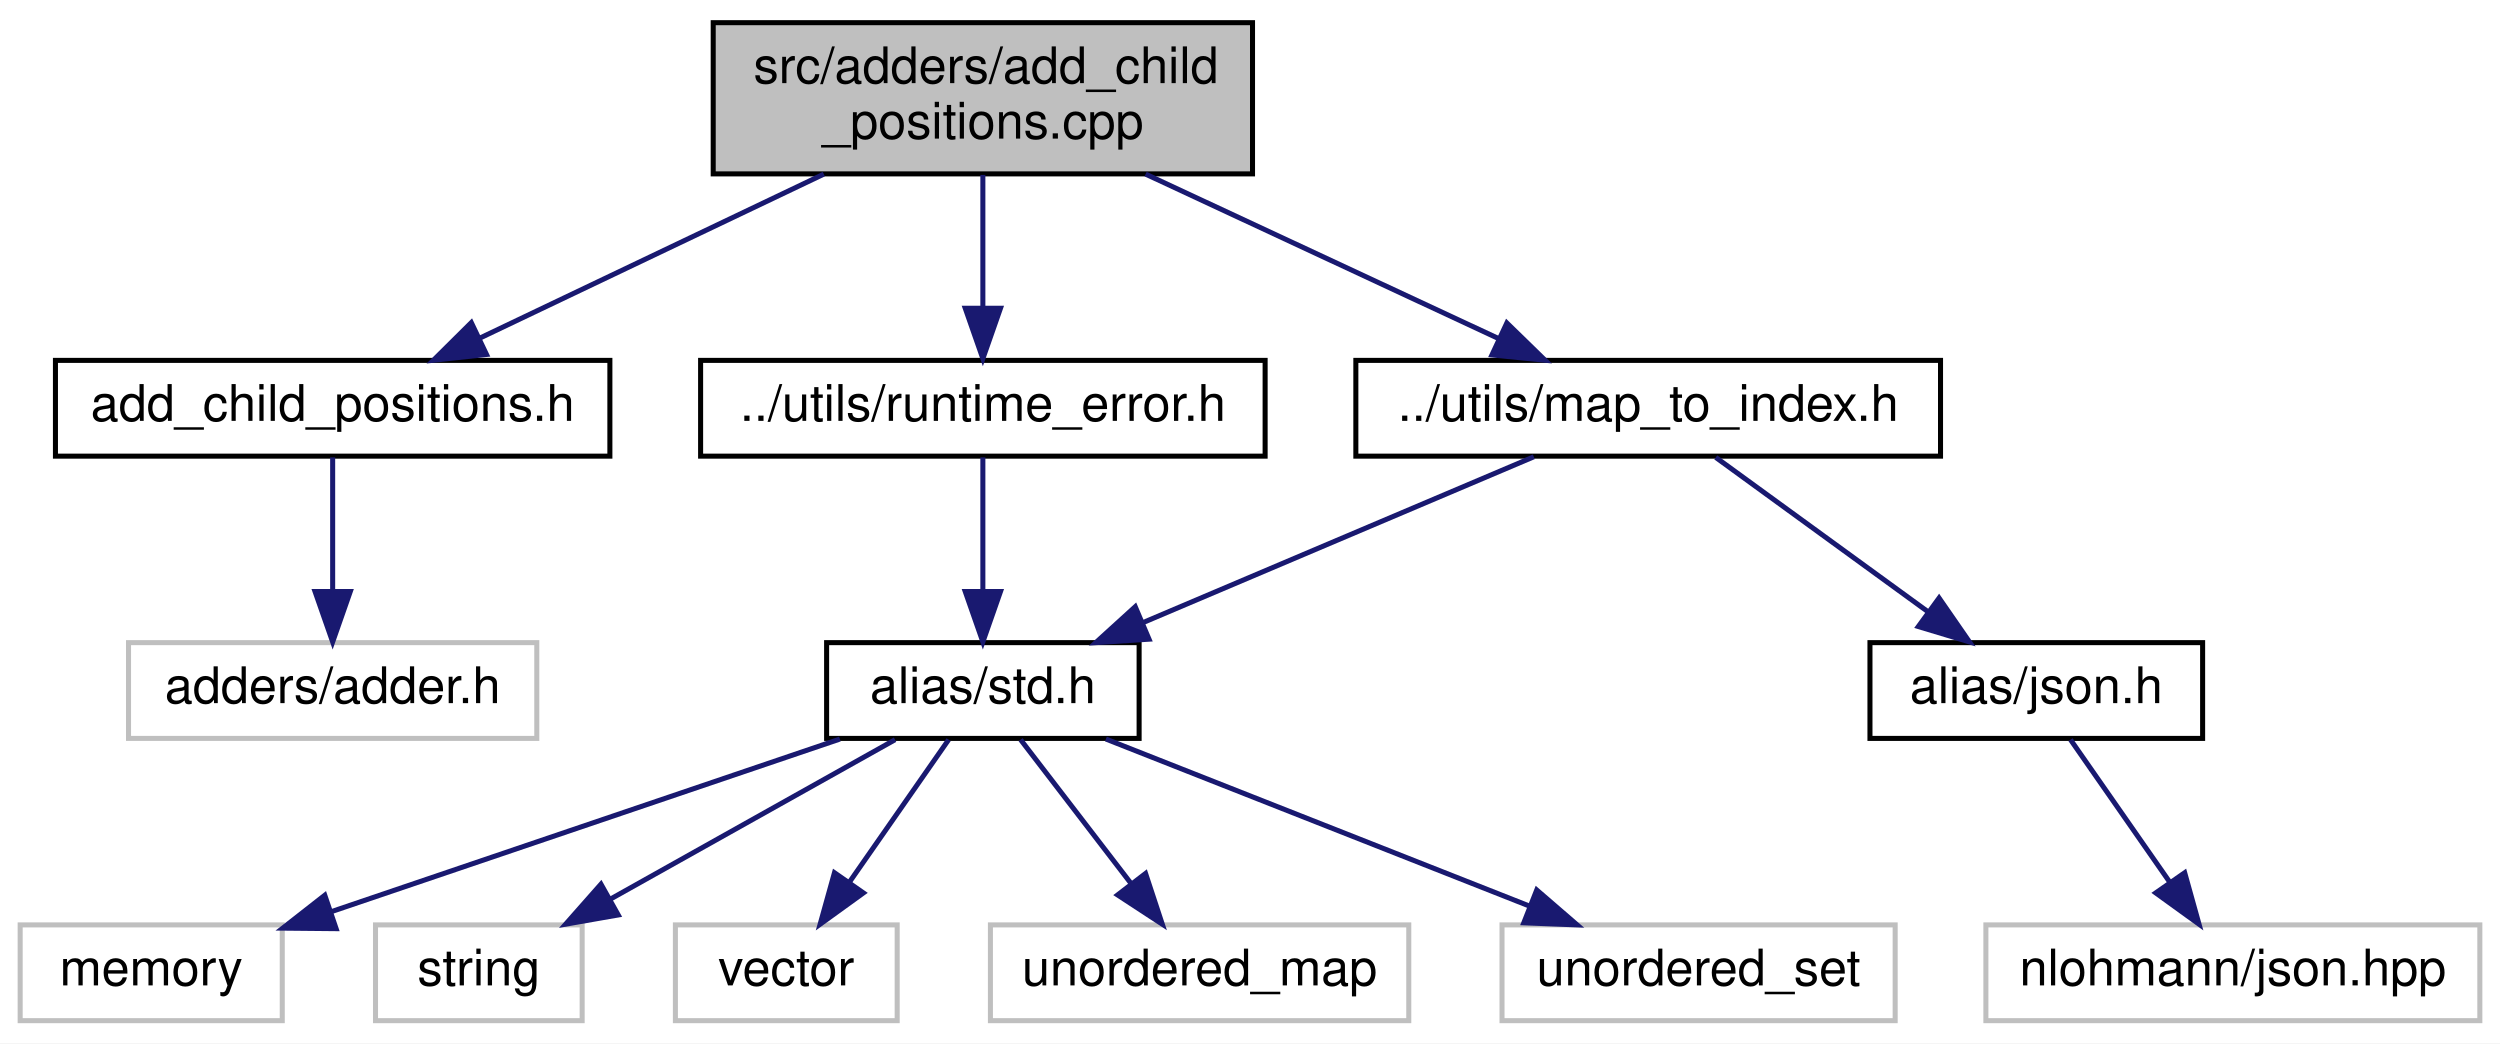
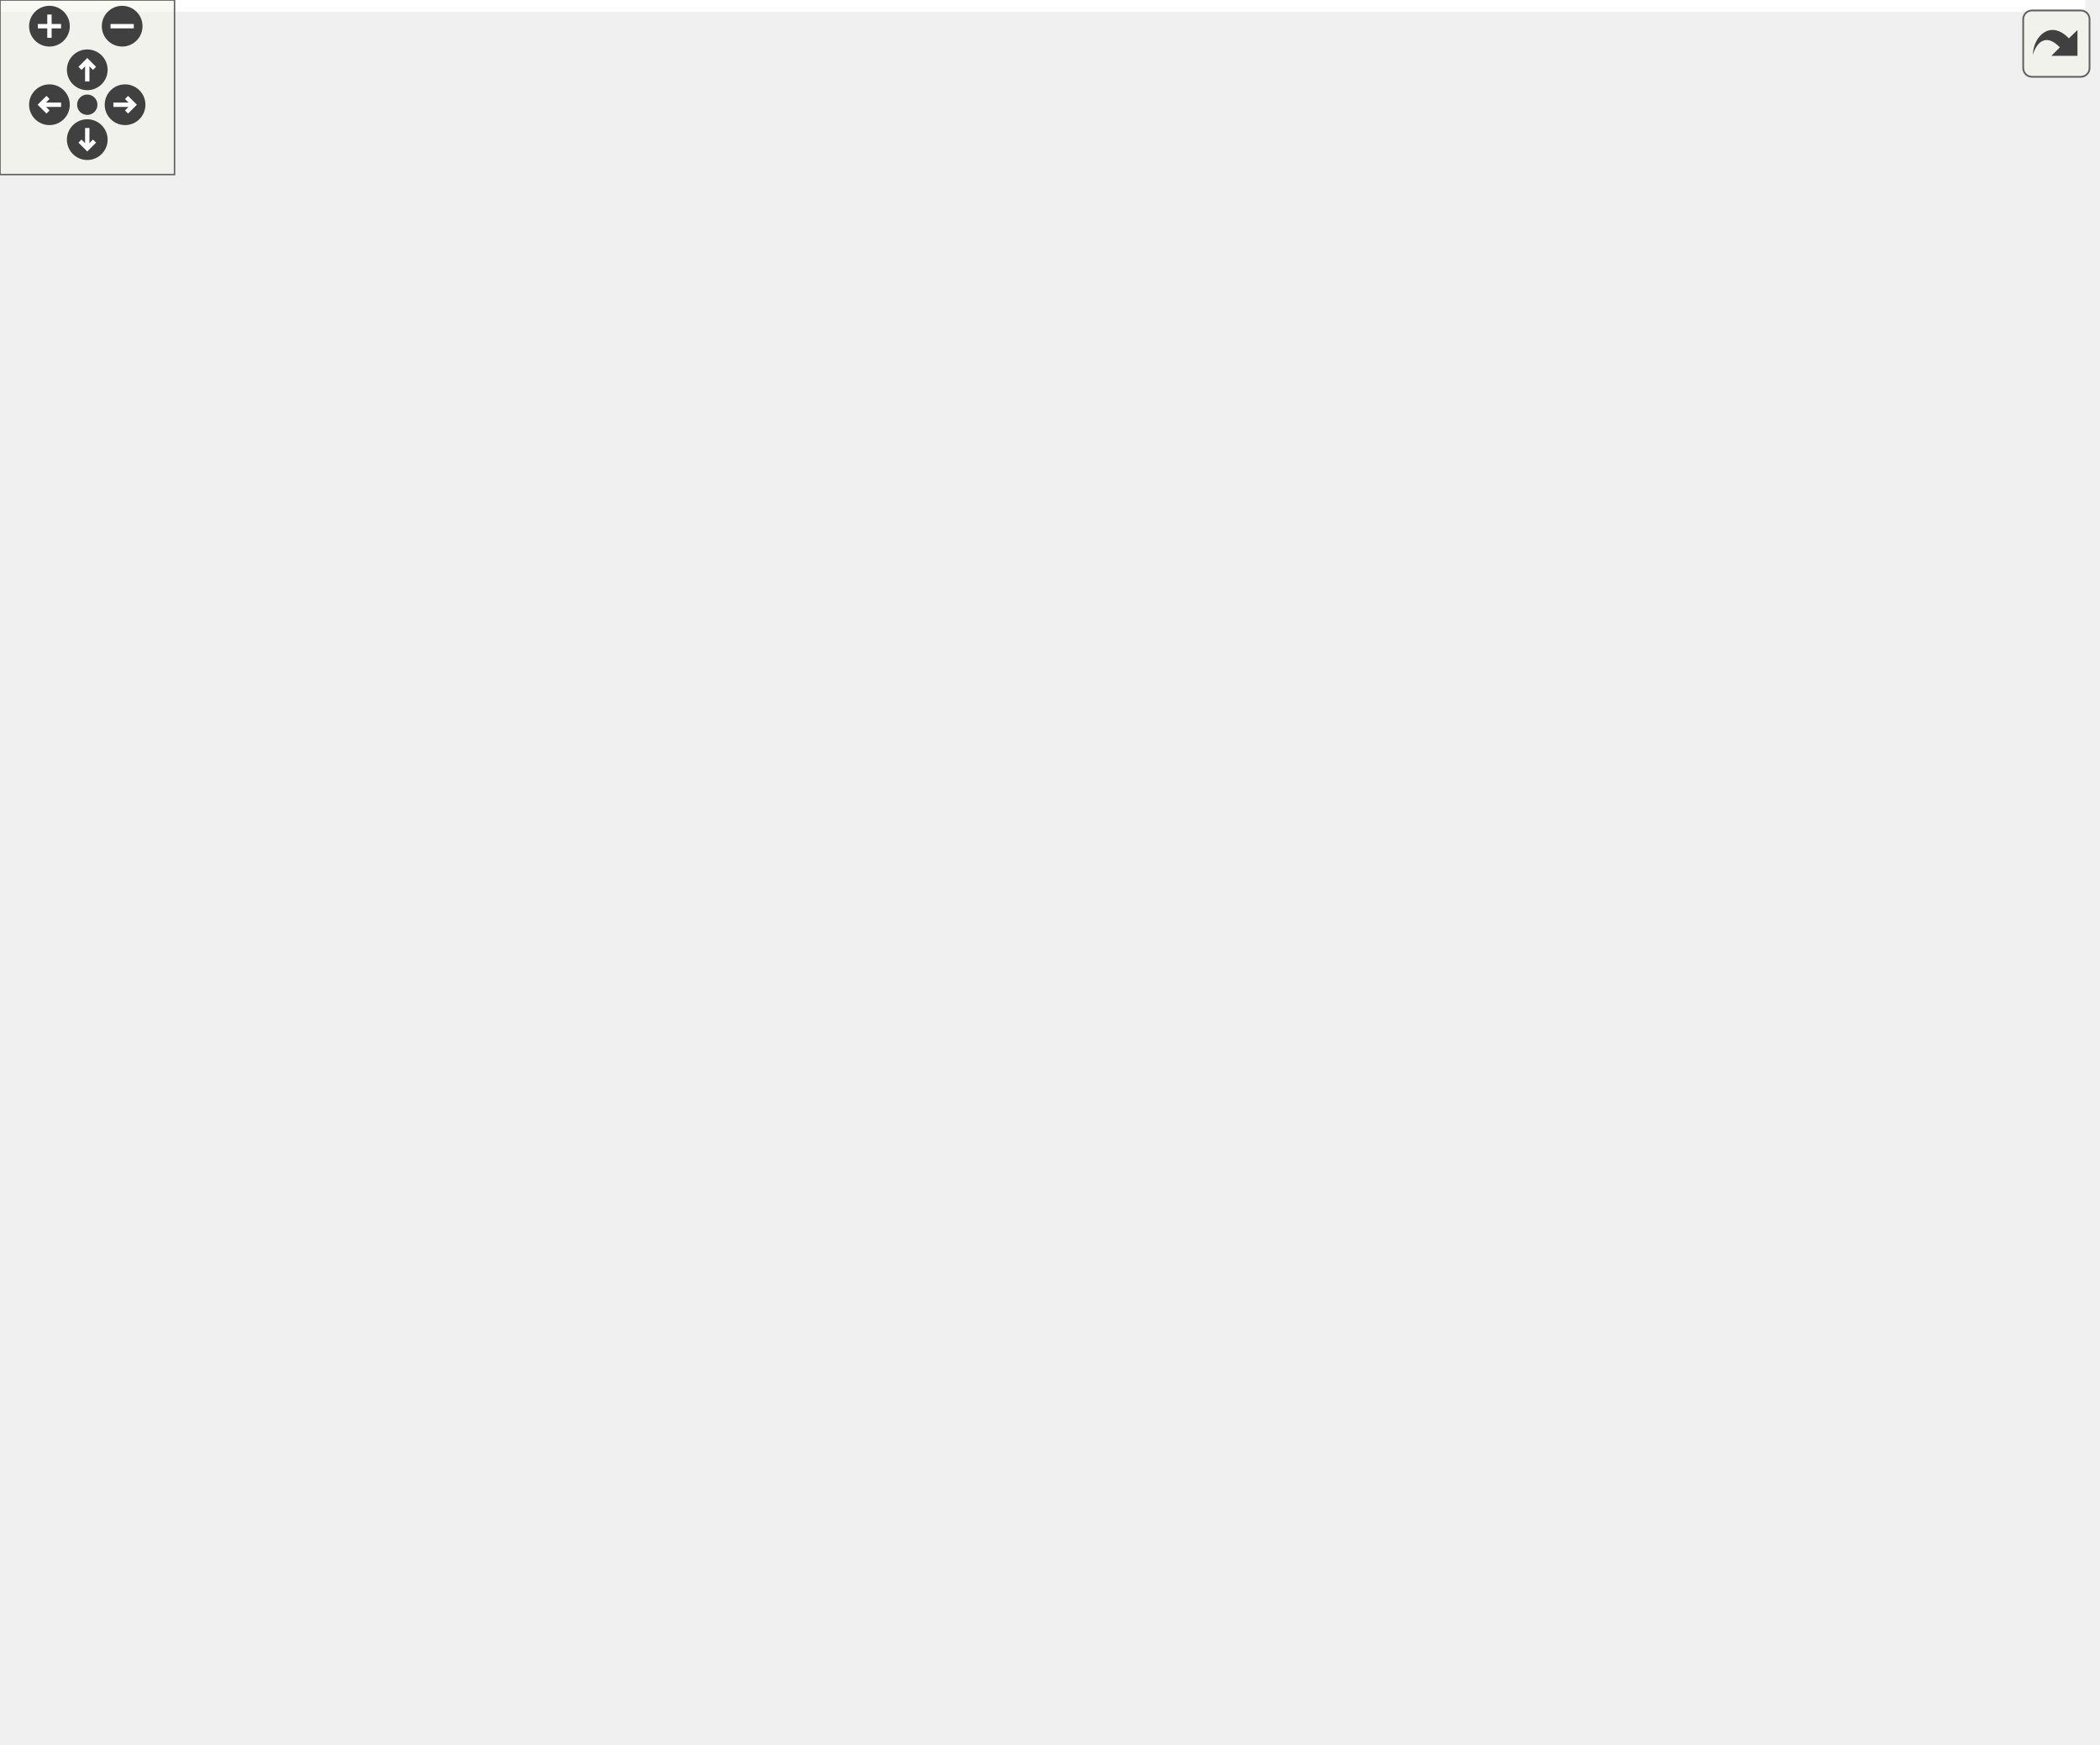
- <svg xmlns="http://www.w3.org/2000/svg" xmlns:xlink="http://www.w3.org/1999/xlink" width="496pt" height="207pt" viewBox="0.00 0.00 496.00 207.00">
-   <g id="graph0" class="graph" transform="scale(1 1) rotate(0) translate(4 203)">
-     <polygon fill="#ffffff" stroke="transparent" points="-4,4 -4,-203 492,-203 492,4 -4,4" />
-     <g id="node1" class="node">
-       <polygon fill="#bfbfbf" stroke="#000000" points="137.5,-168.5 137.5,-198.5 244.5,-198.5 244.5,-168.5 137.5,-168.5" />
-       <text text-anchor="start" x="145.5" y="-186.5" font-family="Helvetica,sans-Serif" font-size="10.00" fill="#000000">src/adders/add_child</text>
-       <text text-anchor="middle" x="191" y="-175.5" font-family="Helvetica,sans-Serif" font-size="10.00" fill="#000000">_positions.cpp</text>
-     </g>
-     <g id="node2" class="node">
-       <g id="a_node2">
-         <a xlink:href="adders_2add__child__positions_8h.html" target="_top" xlink:title="This file has a definition of the AddChildPositions class, which is a subclass of the Adder class...">
-           <polygon fill="#ffffff" stroke="#000000" points="7,-112.5 7,-131.5 117,-131.5 117,-112.5 7,-112.5" />
-           <text text-anchor="middle" x="62" y="-119.5" font-family="Helvetica,sans-Serif" font-size="10.00" fill="#000000">add_child_positions.h</text>
-         </a>
-       </g>
-     </g>
-     <g id="edge1" class="edge">
-       <path fill="none" stroke="#191970" d="M159.443,-168.455C138.58,-158.509 111.431,-145.566 91.09,-135.869" />
-       <polygon fill="#191970" stroke="#191970" points="92.523,-132.674 81.99,-131.53 89.511,-138.993 92.523,-132.674" />
-     </g>
-     <g id="node4" class="node">
-       <g id="a_node4">
-         <a xlink:href="map__to__index_8h_source.html" target="_top" xlink:title="../utils/map_to_index.h">
-           <polygon fill="#ffffff" stroke="#000000" points="265,-112.5 265,-131.5 381,-131.5 381,-112.5 265,-112.5" />
-           <text text-anchor="middle" x="323" y="-119.5" font-family="Helvetica,sans-Serif" font-size="10.00" fill="#000000">../utils/map_to_index.h</text>
-         </a>
-       </g>
-     </g>
-     <g id="edge3" class="edge">
-       <path fill="none" stroke="#191970" d="M223.291,-168.455C244.639,-158.509 272.42,-145.566 293.233,-135.869" />
-       <polygon fill="#191970" stroke="#191970" points="294.958,-138.926 302.545,-131.53 292.002,-132.581 294.958,-138.926" />
-     </g>
-     <g id="node13" class="node">
-       <g id="a_node13">
-         <a xlink:href="runtime__error_8h_source.html" target="_top" xlink:title="../utils/runtime_error.h">
-           <polygon fill="#ffffff" stroke="#000000" points="135,-112.5 135,-131.5 247,-131.5 247,-112.5 135,-112.5" />
-           <text text-anchor="middle" x="191" y="-119.5" font-family="Helvetica,sans-Serif" font-size="10.00" fill="#000000">../utils/runtime_error.h</text>
-         </a>
-       </g>
-     </g>
-     <g id="edge12" class="edge">
-       <path fill="none" stroke="#191970" d="M191,-168.298C191,-160.383 191,-150.604 191,-142.076" />
-       <polygon fill="#191970" stroke="#191970" points="194.5,-141.847 191,-131.847 187.5,-141.847 194.5,-141.847" />
-     </g>
-     <g id="node3" class="node">
-       <polygon fill="#ffffff" stroke="#bfbfbf" points="21.5,-56.5 21.5,-75.5 102.5,-75.5 102.5,-56.5 21.5,-56.5" />
-       <text text-anchor="middle" x="62" y="-63.5" font-family="Helvetica,sans-Serif" font-size="10.00" fill="#000000">adders/adder.h</text>
-     </g>
-     <g id="edge2" class="edge">
-       <path fill="none" stroke="#191970" d="M62,-112.246C62,-104.938 62,-94.694 62,-85.705" />
-       <polygon fill="#191970" stroke="#191970" points="65.5,-85.643 62,-75.643 58.5,-85.643 65.5,-85.643" />
-     </g>
-     <g id="node5" class="node">
-       <g id="a_node5">
-         <a xlink:href="std_8h.html" target="_top" xlink:title="This file includes a part of C++ Standard Template Library and defines aliases for them...">
-           <polygon fill="#ffffff" stroke="#000000" points="160,-56.5 160,-75.5 222,-75.5 222,-56.5 160,-56.5" />
-           <text text-anchor="middle" x="191" y="-63.5" font-family="Helvetica,sans-Serif" font-size="10.00" fill="#000000">alias/std.h</text>
-         </a>
-       </g>
-     </g>
-     <g id="edge4" class="edge">
-       <path fill="none" stroke="#191970" d="M300.308,-112.373C278.929,-103.303 246.694,-89.628 222.764,-79.475" />
-       <polygon fill="#191970" stroke="#191970" points="223.968,-76.185 213.395,-75.501 221.234,-82.629 223.968,-76.185" />
-     </g>
-     <g id="node11" class="node">
-       <g id="a_node11">
-         <a xlink:href="json_8h.html" target="_top" xlink:title="This file includes nlohmann/json and defines an alias for the JSON type. ">
-           <polygon fill="#ffffff" stroke="#000000" points="367,-56.5 367,-75.5 433,-75.5 433,-56.5 367,-56.5" />
-           <text text-anchor="middle" x="400" y="-63.5" font-family="Helvetica,sans-Serif" font-size="10.00" fill="#000000">alias/json.h</text>
-         </a>
-       </g>
-     </g>
-     <g id="edge10" class="edge">
-       <path fill="none" stroke="#191970" d="M336.412,-112.246C348.006,-103.814 364.975,-91.473 378.468,-81.66" />
-       <polygon fill="#191970" stroke="#191970" points="380.713,-84.355 386.741,-75.643 376.595,-78.694 380.713,-84.355" />
-     </g>
-     <g id="node6" class="node">
-       <polygon fill="#ffffff" stroke="#bfbfbf" points="0,-.5 0,-19.5 52,-19.5 52,-.5 0,-.5" />
-       <text text-anchor="middle" x="26" y="-7.5" font-family="Helvetica,sans-Serif" font-size="10.00" fill="#000000">memory</text>
-     </g>
-     <g id="edge5" class="edge">
-       <path fill="none" stroke="#191970" d="M162.636,-56.373C134.738,-46.905 92.053,-32.418 61.827,-22.159" />
-       <polygon fill="#191970" stroke="#191970" points="62.687,-18.755 52.093,-18.856 60.437,-25.384 62.687,-18.755" />
-     </g>
-     <g id="node7" class="node">
-       <polygon fill="#ffffff" stroke="#bfbfbf" points="70.5,-.5 70.5,-19.5 111.5,-19.5 111.5,-.5 70.5,-.5" />
-       <text text-anchor="middle" x="91" y="-7.5" font-family="Helvetica,sans-Serif" font-size="10.00" fill="#000000">string</text>
-     </g>
-     <g id="edge6" class="edge">
-       <path fill="none" stroke="#191970" d="M173.581,-56.245C157.952,-47.493 134.798,-34.527 116.981,-24.55" />
-       <polygon fill="#191970" stroke="#191970" points="118.654,-21.475 108.219,-19.643 115.234,-27.582 118.654,-21.475" />
-     </g>
-     <g id="node8" class="node">
-       <polygon fill="#ffffff" stroke="#bfbfbf" points="130,-.5 130,-19.5 174,-19.5 174,-.5 130,-.5" />
-       <text text-anchor="middle" x="152" y="-7.5" font-family="Helvetica,sans-Serif" font-size="10.00" fill="#000000">vector</text>
-     </g>
-     <g id="edge7" class="edge">
-       <path fill="none" stroke="#191970" d="M184.207,-56.245C178.782,-48.456 171.034,-37.331 164.497,-27.944" />
-       <polygon fill="#191970" stroke="#191970" points="167.303,-25.849 158.715,-19.643 161.558,-29.849 167.303,-25.849" />
-     </g>
-     <g id="node9" class="node">
-       <polygon fill="#ffffff" stroke="#bfbfbf" points="192.5,-.5 192.5,-19.5 275.5,-19.5 275.5,-.5 192.5,-.5" />
-       <text text-anchor="middle" x="234" y="-7.5" font-family="Helvetica,sans-Serif" font-size="10.00" fill="#000000">unordered_map</text>
-     </g>
-     <g id="edge8" class="edge">
-       <path fill="none" stroke="#191970" d="M198.49,-56.245C204.533,-48.376 213.19,-37.101 220.444,-27.654" />
-       <polygon fill="#191970" stroke="#191970" points="223.281,-29.706 226.596,-19.643 217.73,-25.443 223.281,-29.706" />
-     </g>
-     <g id="node10" class="node">
-       <polygon fill="#ffffff" stroke="#bfbfbf" points="294,-.5 294,-19.5 372,-19.5 372,-.5 294,-.5" />
-       <text text-anchor="middle" x="333" y="-7.5" font-family="Helvetica,sans-Serif" font-size="10.00" fill="#000000">unordered_set</text>
-     </g>
-     <g id="edge9" class="edge">
-       <path fill="none" stroke="#191970" d="M215.411,-56.373C238.614,-47.223 273.704,-33.384 299.514,-23.206" />
-       <polygon fill="#191970" stroke="#191970" points="300.889,-26.426 308.908,-19.501 298.321,-19.914 300.889,-26.426" />
-     </g>
-     <g id="node12" class="node">
-       <polygon fill="#ffffff" stroke="#bfbfbf" points="390,-.5 390,-19.5 488,-19.5 488,-.5 390,-.5" />
-       <text text-anchor="middle" x="439" y="-7.5" font-family="Helvetica,sans-Serif" font-size="10.00" fill="#000000">nlohmann/json.hpp</text>
-     </g>
-     <g id="edge11" class="edge">
-       <path fill="none" stroke="#191970" d="M406.793,-56.245C412.218,-48.456 419.966,-37.331 426.503,-27.944" />
-       <polygon fill="#191970" stroke="#191970" points="429.442,-29.849 432.285,-19.643 423.697,-25.849 429.442,-29.849" />
-     </g>
-     <g id="edge13" class="edge">
-       <path fill="none" stroke="#191970" d="M191,-112.246C191,-104.938 191,-94.694 191,-85.705" />
-       <polygon fill="#191970" stroke="#191970" points="194.5,-85.643 191,-75.643 187.5,-85.643 194.5,-85.643" />
+ <svg xmlns="http://www.w3.org/2000/svg" xmlns:xlink="http://www.w3.org/1999/xlink" id="main" version="1.1" xml:space="preserve">
+   <style type="text/css">
+ .edge:hover path { stroke: red; }
+ .edge:hover polygon { stroke: red; fill: red; }
+ </style>
+   <defs>
+     <circle id="rim" cx="0" cy="0" r="7" />
+     <circle id="rim2" cx="0" cy="0" r="3.5" />
+     <g id="zoomPlus">
+       <use xlink:href="#rim" fill="#404040">
+         <set attributeName="fill" to="#808080" begin="zoomplus.mouseover" end="zoomplus.mouseout" />
+       </use>
+       <path d="M-4,0h8M0,-4v8" fill="none" stroke="white" stroke-width="1.5" pointer-events="none" />
+     </g>
+     <g id="zoomMin">
+       <use xlink:href="#rim" fill="#404040">
+         <set attributeName="fill" to="#808080" begin="zoomminus.mouseover" end="zoomminus.mouseout" />
+       </use>
+       <path d="M-4,0h8" fill="none" stroke="white" stroke-width="1.5" pointer-events="none" />
+     </g>
+     <g id="dirArrow">
+       <path fill="none" stroke="white" stroke-width="1.5" d="M0,-3.0v7 M-2.5,-0.5L0,-3.0L2.5,-0.5" />
+     </g>
+     <g id="resetDef">
+       <use xlink:href="#rim2" fill="#404040">
+         <set attributeName="fill" to="#808080" begin="reset.mouseover" end="reset.mouseout" />
+       </use>
+     </g>
+   </defs>
+   <svg id="graph" class="graph">
+     <g id="viewport">
+       <polygon fill="#ffffff" stroke="transparent" points="-4,4 -4,-539 717,-539 717,4 -4,4" />
+       <g id="node1" class="node">
+         <polygon fill="#bfbfbf" stroke="#000000" points="470.5,-504.5 470.5,-534.5 577.5,-534.5 577.5,-504.5 470.5,-504.5" />
+         <text text-anchor="start" x="478.5" y="-522.5" font-family="Helvetica,sans-Serif" font-size="10.00" fill="#000000">src/adders/add_child</text>
+         <text text-anchor="middle" x="524" y="-511.5" font-family="Helvetica,sans-Serif" font-size="10.00" fill="#000000">_positions.cpp</text>
+       </g>
+       <g id="node2" class="node">
+         <g id="a_node2">
+           <a xlink:href="adders_2add__child__positions_8h.html" target="_top" xlink:title="This file has a definition of the AddChildPositions class, which is a subclass of the Adder class...">
+             <polygon fill="#ffffff" stroke="#000000" points="323,-448.5 323,-467.5 433,-467.5 433,-448.5 323,-448.5" />
+             <text text-anchor="middle" x="378" y="-455.5" font-family="Helvetica,sans-Serif" font-size="10.00" fill="#000000">add_child_positions.h</text>
+           </a>
+         </g>
+       </g>
+       <g id="edge1" class="edge">
+         <path fill="none" stroke="#191970" d="M488.284,-504.455C464.351,-494.374 433.11,-481.214 409.991,-471.476" />
+         <polygon fill="#191970" stroke="#191970" points="411.199,-468.187 400.625,-467.53 408.482,-474.638 411.199,-468.187" />
+       </g>
+       <g id="node24" class="node">
+         <g id="a_node24">
+           <a xlink:href="map__to__index_8h_source.html" target="_top" xlink:title="../utils/map_to_index.h">
+             <polygon fill="#ffffff" stroke="#000000" points="466,-112.5 466,-131.5 582,-131.5 582,-112.5 466,-112.5" />
+             <text text-anchor="middle" x="524" y="-119.5" font-family="Helvetica,sans-Serif" font-size="10.00" fill="#000000">../utils/map_to_index.h</text>
+           </a>
+         </g>
+       </g>
+       <g id="edge28" class="edge">
+         <path fill="none" stroke="#191970" d="M524,-504.29C524,-481.892 524,-438.719 524,-402 524,-402 524,-402 524,-234 524,-201.712 524,-164.187 524,-141.805" />
+         <polygon fill="#191970" stroke="#191970" points="527.5,-141.588 524,-131.588 520.5,-141.588 527.5,-141.588" />
+       </g>
+       <g id="node25" class="node">
+         <g id="a_node25">
+           <a xlink:href="runtime__error_8h_source.html" target="_top" xlink:title="../utils/runtime_error.h">
+             <polygon fill="#ffffff" stroke="#000000" points="553,-392.5 553,-411.5 665,-411.5 665,-392.5 553,-392.5" />
+             <text text-anchor="middle" x="609" y="-399.5" font-family="Helvetica,sans-Serif" font-size="10.00" fill="#000000">../utils/runtime_error.h</text>
+           </a>
+         </g>
+       </g>
+       <g id="edge31" class="edge">
+         <path fill="none" stroke="#191970" d="M535.112,-504.139C550.844,-482.392 579.54,-442.724 596.162,-419.747" />
+         <polygon fill="#191970" stroke="#191970" points="599.059,-421.713 602.085,-411.56 593.388,-417.61 599.059,-421.713" />
+       </g>
+       <g id="node3" class="node">
+         <g id="a_node3">
+           <a xlink:href="adders_2adder_8h.html" target="_top" xlink:title="This file has a definition of the Adder class, which is a subclass of the Updater class...">
+             <polygon fill="#ffffff" stroke="#000000" points="212.5,-392.5 212.5,-411.5 293.5,-411.5 293.5,-392.5 212.5,-392.5" />
+             <text text-anchor="middle" x="253" y="-399.5" font-family="Helvetica,sans-Serif" font-size="10.00" fill="#000000">adders/adder.h</text>
+           </a>
+         </g>
+       </g>
+       <g id="edge2" class="edge">
+         <path fill="none" stroke="#191970" d="M356.512,-448.373C336.356,-439.344 306.012,-425.749 283.382,-415.611" />
+         <polygon fill="#191970" stroke="#191970" points="284.765,-412.396 274.208,-411.501 281.903,-418.784 284.765,-412.396" />
+       </g>
+       <g id="node4" class="node">
+         <g id="a_node4">
+           <a xlink:href="core_2updater_8h.html" target="_top" xlink:title="This file has a definition of the Updater class, which is one of the cores of this program...">
+             <polygon fill="#ffffff" stroke="#000000" points="150.5,-336.5 150.5,-355.5 229.5,-355.5 229.5,-336.5 150.5,-336.5" />
+             <text text-anchor="middle" x="190" y="-343.5" font-family="Helvetica,sans-Serif" font-size="10.00" fill="#000000">core/updater.h</text>
+           </a>
+         </g>
+       </g>
+       <g id="edge3" class="edge">
+         <path fill="none" stroke="#191970" d="M242.026,-392.245C232.812,-384.055 219.447,-372.175 208.57,-362.507" />
+         <polygon fill="#191970" stroke="#191970" points="210.647,-359.67 200.848,-355.643 205.997,-364.902 210.647,-359.67" />
+       </g>
+       <g id="node5" class="node">
+         <polygon fill="#ffffff" stroke="#bfbfbf" points="0,-112.5 0,-131.5 44,-131.5 44,-112.5 0,-112.5" />
+         <text text-anchor="middle" x="22" y="-119.5" font-family="Helvetica,sans-Serif" font-size="10.00" fill="#000000">omp.h</text>
+       </g>
+       <g id="edge4" class="edge">
+         <path fill="none" stroke="#191970" d="M176.321,-336.436C164.526,-327.775 147.476,-314.226 135,-300 89.068,-247.626 48.978,-174.75 31.429,-140.799" />
+         <polygon fill="#191970" stroke="#191970" points="34.387,-138.895 26.725,-131.578 28.152,-142.077 34.387,-138.895" />
+       </g>
+       <g id="node6" class="node">
+         <g id="a_node6">
+           <a xlink:href="generators_8h.html" target="_top" xlink:title="This file includes all the header files of subclasses of Generator. ">
+             <polygon fill="#ffffff" stroke="#000000" points="144,-280.5 144,-299.5 236,-299.5 236,-280.5 144,-280.5" />
+             <text text-anchor="middle" x="190" y="-287.5" font-family="Helvetica,sans-Serif" font-size="10.00" fill="#000000">core/generators.h</text>
+           </a>
+         </g>
+       </g>
+       <g id="edge5" class="edge">
+         <path fill="none" stroke="#191970" d="M190,-336.245C190,-328.938 190,-318.694 190,-309.705" />
+         <polygon fill="#191970" stroke="#191970" points="193.5,-309.643 190,-299.643 186.5,-309.643 193.5,-309.643" />
+       </g>
+       <g id="node7" class="node">
+         <g id="a_node7">
+           <a xlink:href="core_2element_8h.html" target="_top" xlink:title="This file has a definition of the Element class, which is one of the cores of this program...">
+             <polygon fill="#ffffff" stroke="#000000" points="149.5,-168.5 149.5,-187.5 230.5,-187.5 230.5,-168.5 149.5,-168.5" />
+             <text text-anchor="middle" x="190" y="-175.5" font-family="Helvetica,sans-Serif" font-size="10.00" fill="#000000">core/element.h</text>
+           </a>
+         </g>
+       </g>
+       <g id="edge6" class="edge">
+         <path fill="none" stroke="#191970" d="M173.263,-280.299C161.242,-272.282 145.977,-259.689 139,-244 130.432,-224.733 148.112,-206.03 164.952,-193.484" />
+         <polygon fill="#191970" stroke="#191970" points="167.326,-196.096 173.538,-187.514 163.33,-190.349 167.326,-196.096" />
+       </g>
+       <g id="node22" class="node">
+         <g id="a_node22">
+           <a xlink:href="gen__dict_8h.html" target="_top" xlink:title="This file has a definition of the GenDict class. ">
+             <polygon fill="#ffffff" stroke="#000000" points="148.5,-224.5 148.5,-243.5 231.5,-243.5 231.5,-224.5 148.5,-224.5" />
+             <text text-anchor="middle" x="190" y="-231.5" font-family="Helvetica,sans-Serif" font-size="10.00" fill="#000000">core/gen_dict.h</text>
+           </a>
+         </g>
+       </g>
+       <g id="edge24" class="edge">
+         <path fill="none" stroke="#191970" d="M190,-280.245C190,-272.938 190,-262.694 190,-253.705" />
+         <polygon fill="#191970" stroke="#191970" points="193.5,-253.643 190,-243.643 186.5,-253.643 193.5,-253.643" />
+       </g>
+       <g id="node23" class="node">
+         <g id="a_node23">
+           <a xlink:href="gen__list_8h.html" target="_top" xlink:title="This file has a definition of the GenList class. ">
+             <polygon fill="#ffffff" stroke="#000000" points="250,-224.5 250,-243.5 330,-243.5 330,-224.5 250,-224.5" />
+             <text text-anchor="middle" x="290" y="-231.5" font-family="Helvetica,sans-Serif" font-size="10.00" fill="#000000">core/gen_list.h</text>
+           </a>
+         </g>
+       </g>
+       <g id="edge26" class="edge">
+         <path fill="none" stroke="#191970" d="M207.419,-280.245C223.048,-271.493 246.202,-258.527 264.019,-248.55" />
+         <polygon fill="#191970" stroke="#191970" points="265.766,-251.583 272.781,-243.643 262.346,-245.475 265.766,-251.583" />
+       </g>
+       <g id="edge7" class="edge">
+         <path fill="none" stroke="#191970" d="M161.12,-168.373C131.282,-158.427 84.832,-142.944 53.921,-132.64" />
+         <polygon fill="#191970" stroke="#191970" points="54.674,-129.202 44.08,-129.36 52.46,-135.843 54.674,-129.202" />
+       </g>
+       <g id="node8" class="node">
+         <g id="a_node8">
+           <a xlink:href="eigen_8h.html" target="_top" xlink:title="This file includes Eigen and defines some aliases for the Eigen-Vector, Matrix and Array...">
+             <polygon fill="#ffffff" stroke="#000000" points="62.5,-112.5 62.5,-131.5 133.5,-131.5 133.5,-112.5 62.5,-112.5" />
+             <text text-anchor="middle" x="98" y="-119.5" font-family="Helvetica,sans-Serif" font-size="10.00" fill="#000000">alias/eigen.h</text>
+           </a>
+         </g>
+       </g>
+       <g id="edge8" class="edge">
+         <path fill="none" stroke="#191970" d="M173.975,-168.245C159.859,-159.653 139.074,-147.001 122.81,-137.102" />
+         <polygon fill="#191970" stroke="#191970" points="124.203,-133.852 113.841,-131.643 120.564,-139.832 124.203,-133.852" />
+       </g>
+       <g id="node10" class="node">
+         <g id="a_node10">
+           <a xlink:href="alias_2pybind_8h.html" target="_top" xlink:title="This file includes pybind11 and defines an alias for the namespace pybind11. ">
+             <polygon fill="#ffffff" stroke="#000000" points="151.5,-112.5 151.5,-131.5 228.5,-131.5 228.5,-112.5 151.5,-112.5" />
+             <text text-anchor="middle" x="190" y="-119.5" font-family="Helvetica,sans-Serif" font-size="10.00" fill="#000000">alias/pybind.h</text>
+           </a>
+         </g>
+       </g>
+       <g id="edge10" class="edge">
+         <path fill="none" stroke="#191970" d="M190,-168.245C190,-160.938 190,-150.694 190,-141.705" />
+         <polygon fill="#191970" stroke="#191970" points="193.5,-141.643 190,-131.643 186.5,-141.643 193.5,-141.643" />
+       </g>
+       <g id="node12" class="node">
+         <g id="a_node12">
+           <a xlink:href="generator_8h.html" target="_top" xlink:title="This file has a definition of the Generator class, which is one of the cores of this program...">
+             <polygon fill="#ffffff" stroke="#000000" points="246.5,-112.5 246.5,-131.5 333.5,-131.5 333.5,-112.5 246.5,-112.5" />
+             <text text-anchor="middle" x="290" y="-119.5" font-family="Helvetica,sans-Serif" font-size="10.00" fill="#000000">core/generator.h</text>
+           </a>
+         </g>
+       </g>
+       <g id="edge12" class="edge">
+         <path fill="none" stroke="#191970" d="M207.419,-168.245C223.048,-159.493 246.202,-146.527 264.019,-136.55" />
+         <polygon fill="#191970" stroke="#191970" points="265.766,-139.583 272.781,-131.643 262.346,-133.475 265.766,-139.583" />
+       </g>
+       <g id="node21" class="node">
+         <g id="a_node21">
+           <a xlink:href="data__keys_8h.html" target="_top" xlink:title="This file has a definition of the DataKeys class, which is owned by Element class. ">
+             <polygon fill="#ffffff" stroke="#000000" points="352,-112.5 352,-131.5 448,-131.5 448,-112.5 352,-112.5" />
+             <text text-anchor="middle" x="400" y="-119.5" font-family="Helvetica,sans-Serif" font-size="10.00" fill="#000000">class/data_keys.h</text>
+           </a>
+         </g>
+       </g>
+       <g id="edge21" class="edge">
+         <path fill="none" stroke="#191970" d="M226.1,-168.373C261.625,-158.9 315.988,-144.403 354.462,-134.143" />
+         <polygon fill="#191970" stroke="#191970" points="355.61,-137.46 364.371,-131.501 353.807,-130.696 355.61,-137.46" />
+       </g>
+       <g id="node9" class="node">
+         <polygon fill="#ffffff" stroke="#bfbfbf" points="67,-56.5 67,-75.5 123,-75.5 123,-56.5 67,-56.5" />
+         <text text-anchor="middle" x="95" y="-63.5" font-family="Helvetica,sans-Serif" font-size="10.00" fill="#000000">Eigen/LU</text>
+       </g>
+       <g id="edge9" class="edge">
+         <path fill="none" stroke="#191970" d="M97.477,-112.246C97.086,-104.938 96.537,-94.694 96.056,-85.705" />
+         <polygon fill="#191970" stroke="#191970" points="99.547,-85.441 95.517,-75.643 92.557,-85.816 99.547,-85.441" />
+       </g>
+       <g id="node11" class="node">
+         <polygon fill="#ffffff" stroke="#bfbfbf" points="141,-56.5 141,-75.5 247,-75.5 247,-56.5 141,-56.5" />
+         <text text-anchor="middle" x="194" y="-63.5" font-family="Helvetica,sans-Serif" font-size="10.00" fill="#000000">pybind11/pybind11.h</text>
+       </g>
+       <g id="edge11" class="edge">
+         <path fill="none" stroke="#191970" d="M190.697,-112.246C191.219,-104.938 191.95,-94.694 192.593,-85.705" />
+         <polygon fill="#191970" stroke="#191970" points="196.09,-85.867 193.311,-75.643 189.108,-85.368 196.09,-85.867" />
+       </g>
+       <g id="node13" class="node">
+         <g id="a_node13">
+           <a xlink:href="std_8h.html" target="_top" xlink:title="This file includes a part of C++ Standard Template Library and defines aliases for them...">
+             <polygon fill="#ffffff" stroke="#000000" points="493,-56.5 493,-75.5 555,-75.5 555,-56.5 493,-56.5" />
+             <text text-anchor="middle" x="524" y="-63.5" font-family="Helvetica,sans-Serif" font-size="10.00" fill="#000000">alias/std.h</text>
+           </a>
+         </g>
+       </g>
+       <g id="edge13" class="edge">
+         <path fill="none" stroke="#191970" d="M329.96,-112.437C372.619,-102.228 439.873,-86.133 482.947,-75.825" />
+         <polygon fill="#191970" stroke="#191970" points="483.904,-79.195 492.815,-73.463 482.275,-72.387 483.904,-79.195" />
+       </g>
+       <g id="node19" class="node">
+         <g id="a_node19">
+           <a xlink:href="json_8h.html" target="_top" xlink:title="This file includes nlohmann/json and defines an alias for the JSON type. ">
+             <polygon fill="#ffffff" stroke="#000000" points="316,-56.5 316,-75.5 382,-75.5 382,-56.5 316,-56.5" />
+             <text text-anchor="middle" x="349" y="-63.5" font-family="Helvetica,sans-Serif" font-size="10.00" fill="#000000">alias/json.h</text>
+           </a>
+         </g>
+       </g>
+       <g id="edge19" class="edge">
+         <path fill="none" stroke="#191970" d="M300.277,-112.246C308.822,-104.135 321.178,-92.407 331.308,-82.792" />
+         <polygon fill="#191970" stroke="#191970" points="333.997,-85.066 338.841,-75.643 329.178,-79.988 333.997,-85.066" />
+       </g>
+       <g id="node14" class="node">
+         <polygon fill="#ffffff" stroke="#bfbfbf" points="539,-.5 539,-19.5 591,-19.5 591,-.5 539,-.5" />
+         <text text-anchor="middle" x="565" y="-7.5" font-family="Helvetica,sans-Serif" font-size="10.00" fill="#000000">memory</text>
+       </g>
+       <g id="edge14" class="edge">
+         <path fill="none" stroke="#191970" d="M531.142,-56.245C536.844,-48.456 544.99,-37.331 551.862,-27.944" />
+         <polygon fill="#191970" stroke="#191970" points="554.857,-29.779 557.94,-19.643 549.209,-25.644 554.857,-29.779" />
+       </g>
+       <g id="node15" class="node">
+         <polygon fill="#ffffff" stroke="#bfbfbf" points="609.5,-.5 609.5,-19.5 650.5,-19.5 650.5,-.5 609.5,-.5" />
+         <text text-anchor="middle" x="630" y="-7.5" font-family="Helvetica,sans-Serif" font-size="10.00" fill="#000000">string</text>
+       </g>
+       <g id="edge15" class="edge">
+         <path fill="none" stroke="#191970" d="M542.464,-56.245C559.107,-47.453 583.799,-34.408 602.719,-24.413" />
+         <polygon fill="#191970" stroke="#191970" points="604.541,-27.409 611.748,-19.643 601.271,-21.219 604.541,-27.409" />
+       </g>
+       <g id="node16" class="node">
+         <polygon fill="#ffffff" stroke="#bfbfbf" points="669,-.5 669,-19.5 713,-19.5 713,-.5 669,-.5" />
+         <text text-anchor="middle" x="691" y="-7.5" font-family="Helvetica,sans-Serif" font-size="10.00" fill="#000000">vector</text>
+       </g>
+       <g id="edge16" class="edge">
+         <path fill="none" stroke="#191970" d="M552.708,-56.373C582.285,-46.455 628.282,-31.031 659.008,-20.728" />
+         <polygon fill="#191970" stroke="#191970" points="660.429,-23.943 668.797,-17.445 658.203,-17.306 660.429,-23.943" />
+       </g>
+       <g id="node17" class="node">
+         <polygon fill="#ffffff" stroke="#bfbfbf" points="341.5,-.5 341.5,-19.5 424.5,-19.5 424.5,-.5 341.5,-.5" />
+         <text text-anchor="middle" x="383" y="-7.5" font-family="Helvetica,sans-Serif" font-size="10.00" fill="#000000">unordered_map</text>
+       </g>
+       <g id="edge17" class="edge">
+         <path fill="none" stroke="#191970" d="M499.761,-56.373C476.721,-47.223 441.879,-33.384 416.25,-23.206" />
+         <polygon fill="#191970" stroke="#191970" points="417.508,-19.939 406.923,-19.501 414.924,-26.445 417.508,-19.939" />
+       </g>
+       <g id="node18" class="node">
+         <polygon fill="#ffffff" stroke="#bfbfbf" points="443,-.5 443,-19.5 521,-19.5 521,-.5 443,-.5" />
+         <text text-anchor="middle" x="482" y="-7.5" font-family="Helvetica,sans-Serif" font-size="10.00" fill="#000000">unordered_set</text>
+       </g>
+       <g id="edge18" class="edge">
+         <path fill="none" stroke="#191970" d="M516.684,-56.245C510.782,-48.376 502.326,-37.101 495.241,-27.654" />
+         <polygon fill="#191970" stroke="#191970" points="498.032,-25.543 489.232,-19.643 492.432,-29.743 498.032,-25.543" />
+       </g>
+       <g id="node20" class="node">
+         <polygon fill="#ffffff" stroke="#bfbfbf" points="225,-.5 225,-19.5 323,-19.5 323,-.5 225,-.5" />
+         <text text-anchor="middle" x="274" y="-7.5" font-family="Helvetica,sans-Serif" font-size="10.00" fill="#000000">nlohmann/json.hpp</text>
+       </g>
+       <g id="edge20" class="edge">
+         <path fill="none" stroke="#191970" d="M335.936,-56.245C324.644,-47.814 308.115,-35.473 294.973,-25.66" />
+         <polygon fill="#191970" stroke="#191970" points="297.021,-22.821 286.914,-19.643 292.833,-28.43 297.021,-22.821" />
+       </g>
+       <g id="edge22" class="edge">
+         <path fill="none" stroke="#191970" d="M421.316,-112.373C441.222,-103.384 471.144,-89.871 493.56,-79.747" />
+         <polygon fill="#191970" stroke="#191970" points="495.289,-82.807 502.962,-75.501 492.408,-76.427 495.289,-82.807" />
+       </g>
+       <g id="edge23" class="edge">
+         <path fill="none" stroke="#191970" d="M391.116,-112.246C383.803,-104.216 373.261,-92.639 364.553,-83.078" />
+         <polygon fill="#191970" stroke="#191970" points="367.103,-80.68 357.782,-75.643 361.927,-85.393 367.103,-80.68" />
+       </g>
+       <g id="edge25" class="edge">
+         <path fill="none" stroke="#191970" d="M190,-224.245C190,-216.938 190,-206.694 190,-197.705" />
+         <polygon fill="#191970" stroke="#191970" points="193.5,-197.643 190,-187.643 186.5,-197.643 193.5,-197.643" />
+       </g>
+       <g id="edge27" class="edge">
+         <path fill="none" stroke="#191970" d="M272.581,-224.245C256.952,-215.493 233.798,-202.527 215.982,-192.55" />
+         <polygon fill="#191970" stroke="#191970" points="217.654,-189.475 207.219,-187.643 214.234,-195.583 217.654,-189.475" />
+       </g>
+       <g id="edge29" class="edge">
+         <path fill="none" stroke="#191970" d="M524,-112.246C524,-104.938 524,-94.694 524,-85.705" />
+         <polygon fill="#191970" stroke="#191970" points="527.5,-85.643 524,-75.643 520.5,-85.643 527.5,-85.643" />
+       </g>
+       <g id="edge30" class="edge">
+         <path fill="none" stroke="#191970" d="M493.916,-112.373C464.817,-103.061 420.548,-88.895 388.597,-78.671" />
+         <polygon fill="#191970" stroke="#191970" points="389.282,-75.216 378.691,-75.501 387.149,-81.882 389.282,-75.216" />
+       </g>
+       <g id="edge32" class="edge">
+         <path fill="none" stroke="#191970" d="M609.143,-392.412C609.42,-373.055 610,-327.918 610,-290 610,-290 610,-290 610,-178 610,-147.475 608.853,-136.759 591,-112 581.479,-98.796 566.931,-88.15 553.821,-80.439" />
+         <polygon fill="#191970" stroke="#191970" points="555.497,-77.366 545.054,-75.573 552.1,-83.486 555.497,-77.366" />
+       </g>
+     </g>
+   </svg>
+   <g id="navigator" transform="translate(0 0)" fill="#404254">
+     <rect fill="#f2f5e9" fill-opacity="0.5" stroke="#606060" stroke-width=".5" x="0" y="0" width="60" height="60" />
+     <use id="zoomplus" xlink:href="#zoomPlus" x="17" y="9" />
+     <use id="zoomminus" xlink:href="#zoomMin" x="42" y="9" />
+     <use id="reset" xlink:href="#resetDef" x="30" y="36" />
+     <g id="arrowUp" xlink:href="#dirArrow" transform="translate(30 24)">
+       <use xlink:href="#rim" fill="#404040">
+         <set attributeName="fill" to="#808080" begin="arrowUp.mouseover" end="arrowUp.mouseout" />
+       </use>
+       <path fill="none" stroke="white" stroke-width="1.5" d="M0,-3.0v7 M-2.5,-0.5L0,-3.0L2.5,-0.5" />
+     </g>
+     <g id="arrowRight" xlink:href="#dirArrow" transform="rotate(90) translate(36 -43)">
+       <use xlink:href="#rim" fill="#404040">
+         <set attributeName="fill" to="#808080" begin="arrowRight.mouseover" end="arrowRight.mouseout" />
+       </use>
+       <path fill="none" stroke="white" stroke-width="1.5" d="M0,-3.0v7 M-2.5,-0.5L0,-3.0L2.5,-0.5" />
+     </g>
+     <g id="arrowDown" xlink:href="#dirArrow" transform="rotate(180) translate(-30 -48)">
+       <use xlink:href="#rim" fill="#404040">
+         <set attributeName="fill" to="#808080" begin="arrowDown.mouseover" end="arrowDown.mouseout" />
+       </use>
+       <path fill="none" stroke="white" stroke-width="1.5" d="M0,-3.0v7 M-2.5,-0.5L0,-3.0L2.5,-0.5" />
+     </g>
+     <g id="arrowLeft" xlink:href="#dirArrow" transform="rotate(270) translate(-36 17)">
+       <use xlink:href="#rim" fill="#404040">
+         <set attributeName="fill" to="#808080" begin="arrowLeft.mouseover" end="arrowLeft.mouseout" />
+       </use>
+       <path fill="none" stroke="white" stroke-width="1.5" d="M0,-3.0v7 M-2.5,-0.5L0,-3.0L2.5,-0.5" />
    </g>
  </g>
+   <svg viewBox="0 0 15 15" width="100%" height="30px" preserveAspectRatio="xMaxYMin meet">
+     <g id="arrow_out" transform="scale(0.3 0.3)">
+       <a xlink:href="add__child__positions_8cpp__incl_org.svg" target="_base">
+         <rect id="button" ry="5" rx="5" y="6" x="6" height="38" width="38" fill="#f2f5e9" fill-opacity="0.5" stroke="#606060" stroke-width="1.0" />
+         <path id="arrow" d="M 11.5,31.437 C 11.94,20.098 22.043,11.323 32.159,21.979 L 37.069,17.246 C 37.069,17.246 37.088,32 37.088,32 L 22.16,31.978 C 22.16,31.978 26.998,27.14 26.998,27.14 C 18.529,18.264 13.292,25.23 11.5,31.437 z" style="fill:#404040;" />
+       </a>
+     </g>
+   </svg>
</svg>
